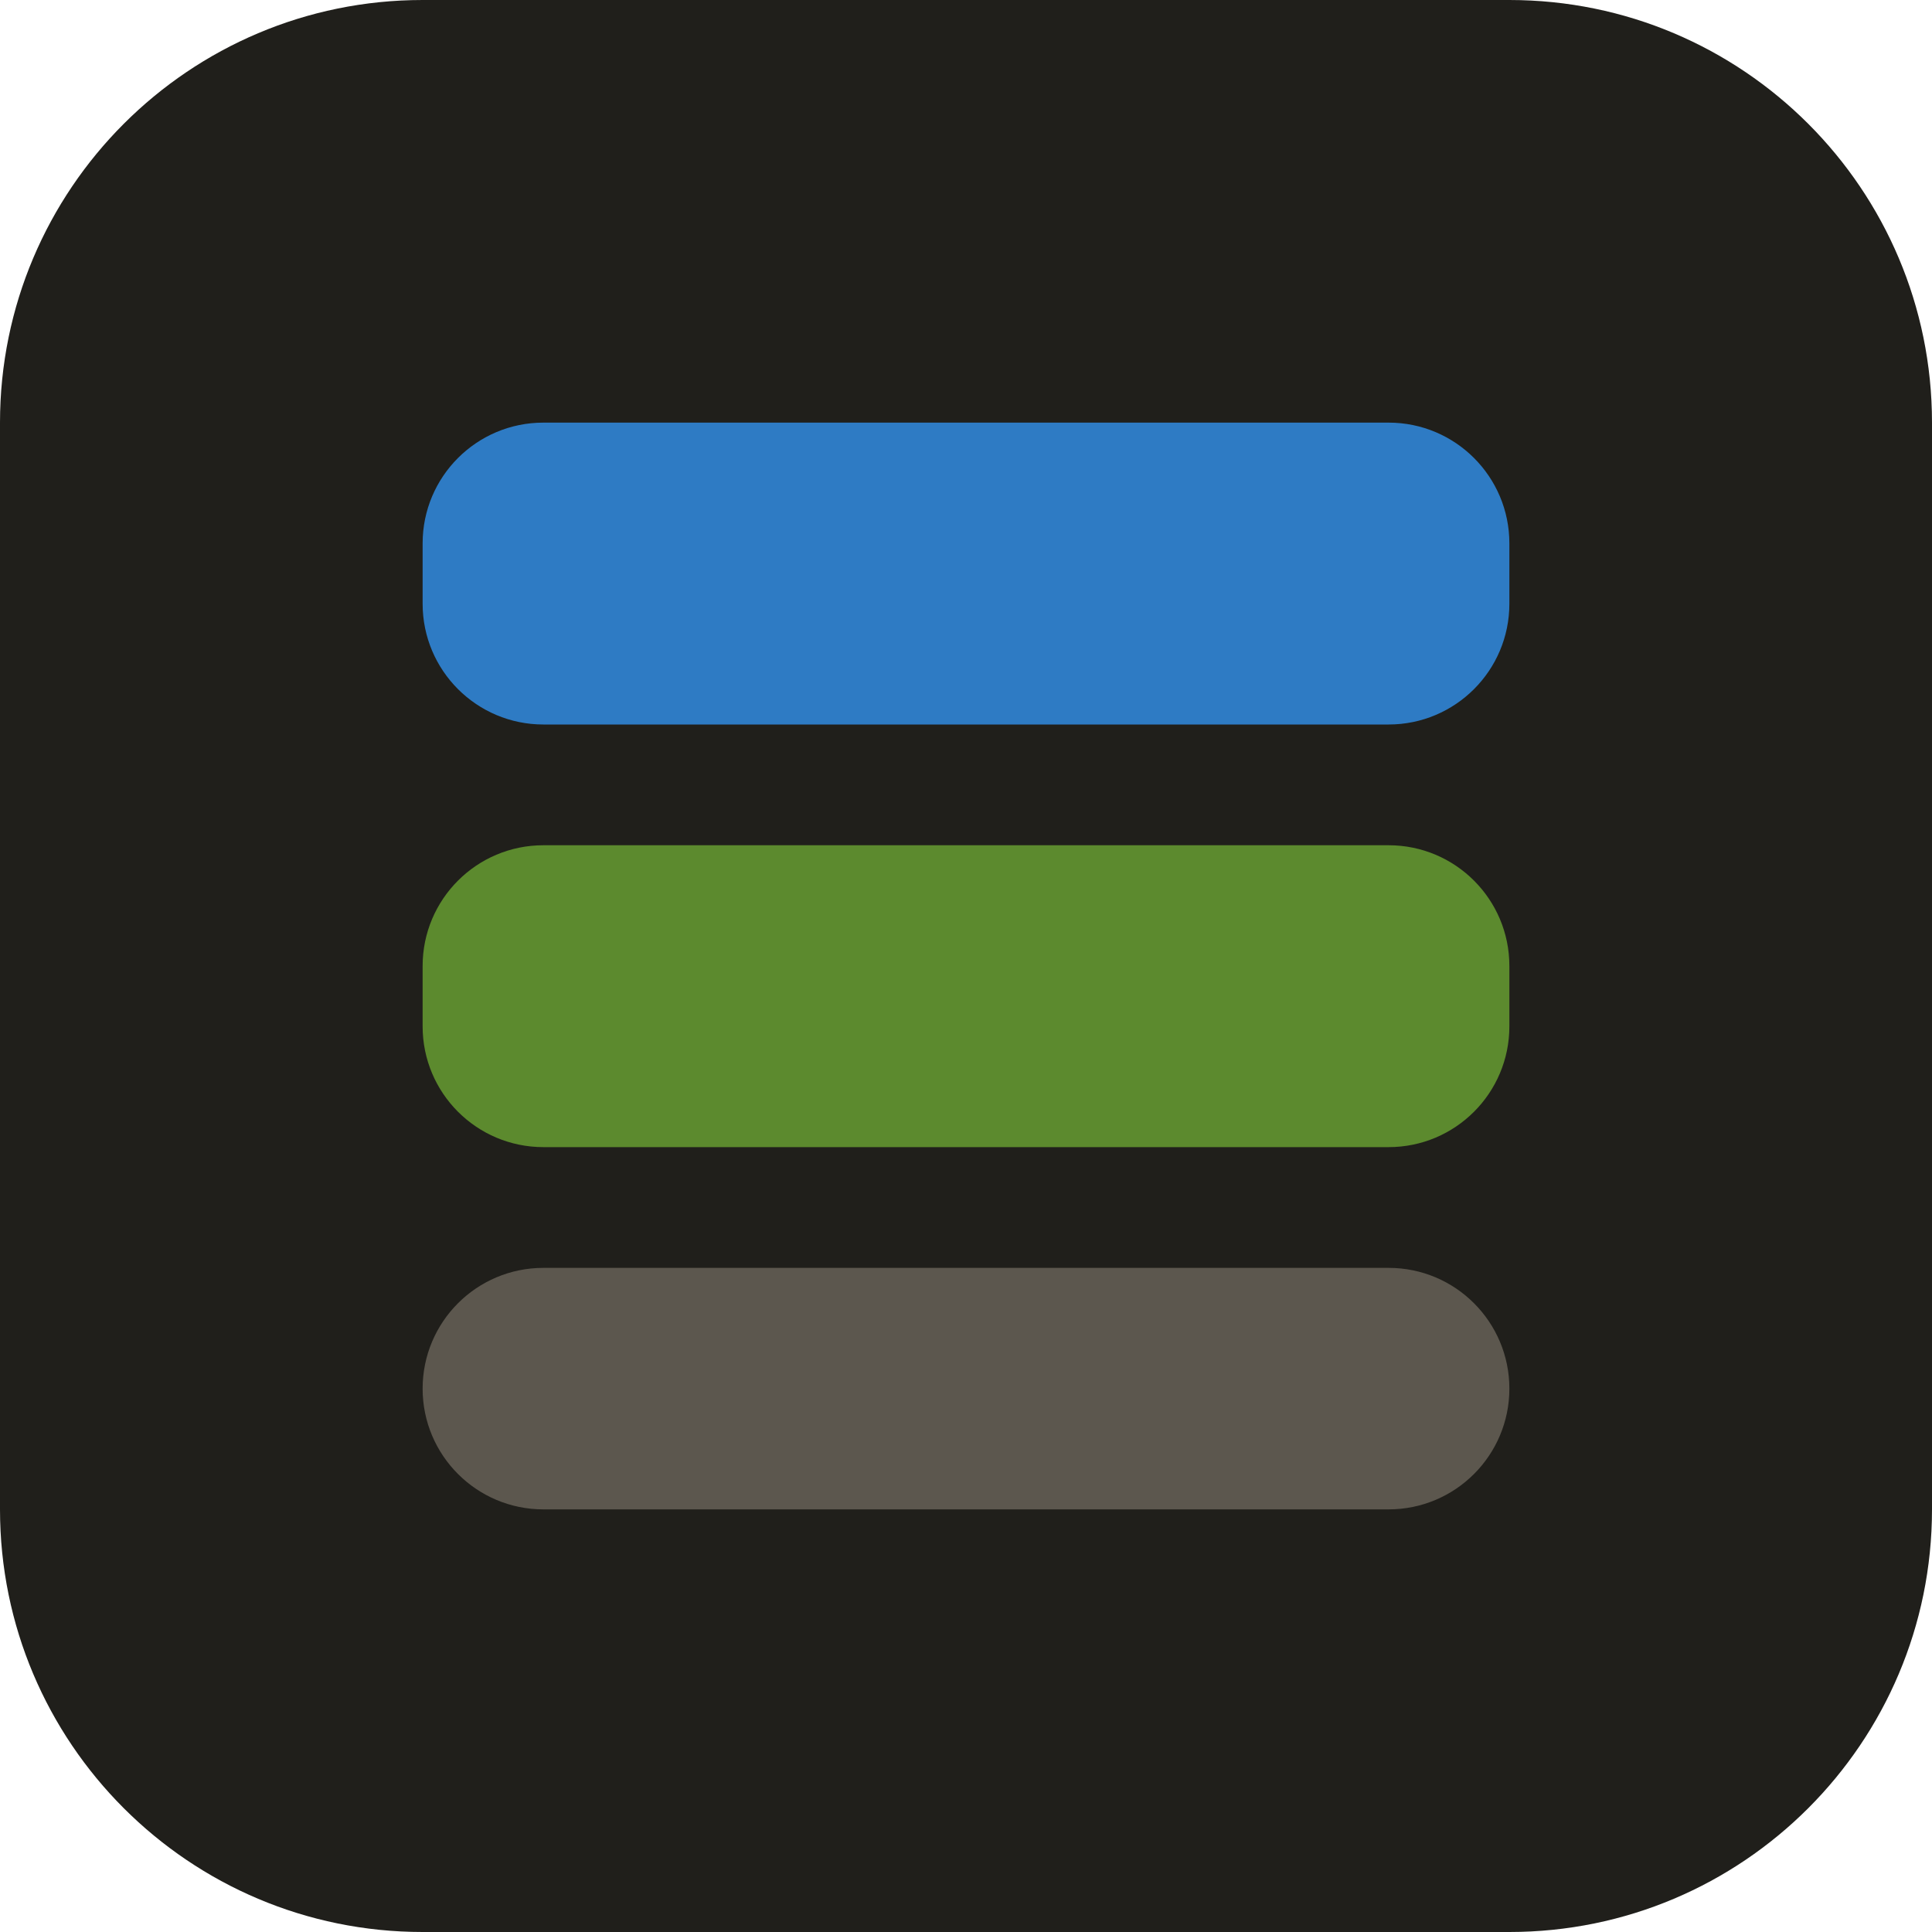
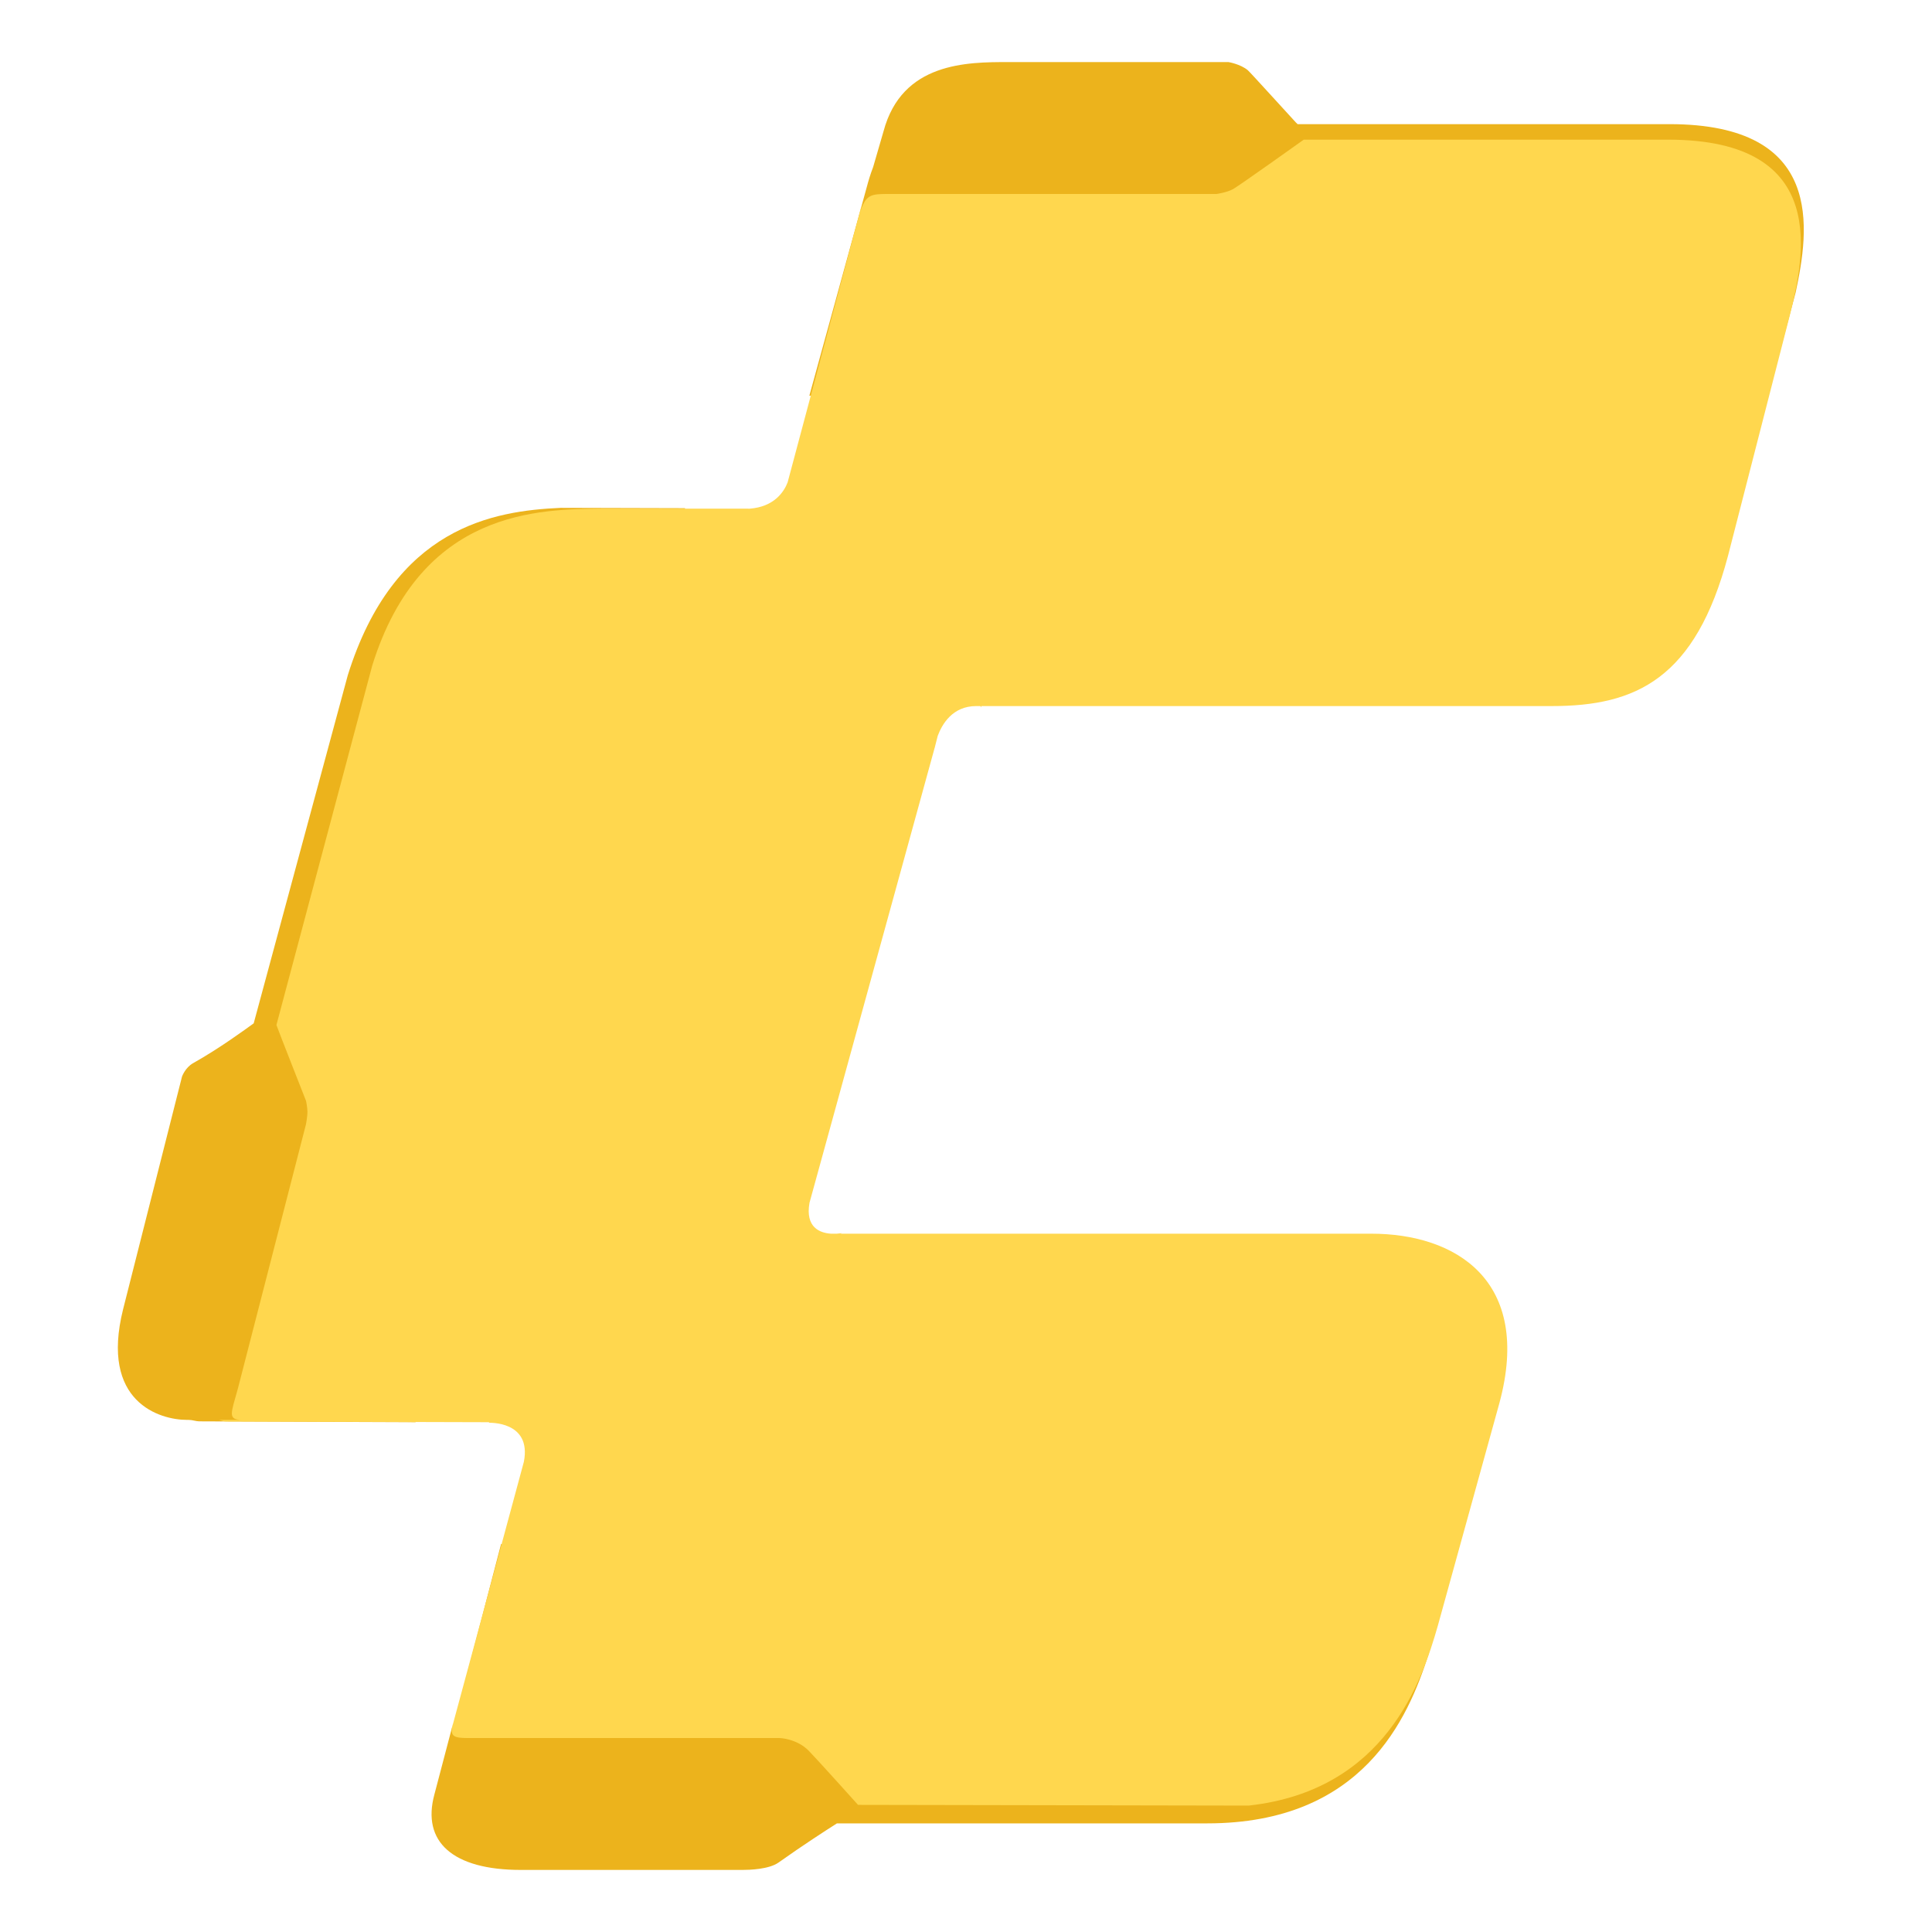
- <svg xmlns="http://www.w3.org/2000/svg" viewBox="0 0 32 32" width="32" height="32">
-   <rect width="32" height="32" rx="7" fill="#201f1b" />
-   <rect x="7" y="7" width="18" height="5" rx="2" fill="#2e7bc4" />
-   <rect x="7" y="14" width="18" height="5" rx="2" fill="#5c8a2e" />
-   <rect x="7" y="21" width="18" height="4" rx="2" fill="#5c574e" />
+ <svg xmlns="http://www.w3.org/2000/svg" viewBox="0 0 249 249">
+   <path fill="#ECB31C" d="M 72.261 65.453 C 63.639 65.84 50.805 67.871 44.822 87.032 L 32.697 131.89 C 31.591 132.691 28.261 135.131 24.895 137.018 C 23.864 137.596 23.458 138.752 23.458 138.752 L 15.866 168.737 C 12.866 180.737 20.604 183 24.116 183 L 24.319 183 C 24.807 183 25.265 183.186 25.674 183.186 L 53.557 183.296 L 88.298 65.496 L 72.261 65.453 Z" />
+   <path fill="#ECB31C" d="M 64.579 199 L 58.28 223.134 C 58.25 222.856 58.297 222.509 58.41 222.055 L 55.991 231.25 C 54.316 237.394 58.365 241 67.138 241 C 67.138 241 92.375 241 95.707 241 C 96.542 241 99.098 240.93 100.332 240.053 C 103.716 237.654 106.351 235.97 107.865 235 L 155.594 235 C 175.666 235 181.469 221.446 184.074 213.331 L 188.148 199 L 64.579 199 Z" />
+   <path fill="#ECB31C" d="M 215.165 16 L 167.237 16 C 167.165 15.932 167.092 15.864 167.02 15.789 C 166.431 15.17 161.153 9.332 160.823 9.053 C 159.876 8.254 158.321 8 158.321 8 L 129.981 8 C 124.678 8 116.244 8 113.866 16.938 L 112.536 21.518 C 112.169 22.473 111.919 23.329 111.741 24 L 104.311 51 L 227.88 51 L 231.425 37.697 C 233.172 29.583 235.237 16 215.165 16 Z" />
+   <path fill="#FFD74E" d="M 214.985 18 L 207.821 18 L 168.031 18 C 168.031 18 159.724 23.925 158.924 24.371 C 158.123 24.817 156.779 25 156.779 25 L 156.449 25 L 114.501 25 C 114.358 25 114.225 25 114.095 25.002 C 113.915 25.002 113.758 25.006 113.601 25.011 C 112.002 25.067 111.454 25.421 110.785 27.554 L 110.474 28.623 C 110.583 28.222 110.685 27.871 110.785 27.554 L 111.089 26.507 C 111.012 26.683 110.946 26.853 110.907 26.986 L 101.51 62.17 C 101.06 63.344 99.815 65.319 96.612 65.56 L 77.677 65.549 C 69.609 65.653 54.285 65.567 47.982 85.754 L 35.627 132.103 C 35.849 132.761 39.45 141.903 39.45 141.903 C 39.45 141.903 39.606 142.668 39.622 143.246 C 39.638 143.824 39.436 144.895 39.436 144.895 L 30.665 178.939 C 29.784 182.159 29.271 183 31.244 183 L 28.141 183 C 28.436 183 28.739 183.201 29.057 183.201 L 63.078 183.297 C 63.023 183.323 62.988 183.372 62.988 183.372 C 62.988 183.372 68.557 183.103 67.516 188.404 L 58.248 222.68 C 58.111 223.741 58.521 224 60.198 224 L 100.445 224 C 100.445 224 102.663 224.039 104.249 225.658 C 105.31 226.741 110.585 232.615 110.585 232.615 L 160.926 232.708 C 178.582 230.764 183.272 216.668 185.308 209.534 L 193.241 180.844 C 197.538 164.991 187.56 159 176.74 159 L 108.356 159 C 108.447 158.956 108.51 158.925 108.51 158.925 C 108.51 158.925 108.244 158.976 107.853 159 L 107.094 159 C 105.666 158.907 103.767 158.195 104.33 155.018 L 120.474 96.33 C 120.475 96.334 120.482 96.35 120.482 96.35 C 120.482 96.35 120.489 96.304 120.499 96.239 L 120.856 94.839 C 121.406 93.374 122.729 91 125.819 91 L 126.275 91 C 126.486 91 126.491 91.199 126.491 91.217 L 126.491 91 L 200.024 91 C 210.844 91 218.508 87.483 222.711 71.628 L 230.587 40.986 C 232.511 33.315 236.134 18 214.985 18 Z" />
</svg>
